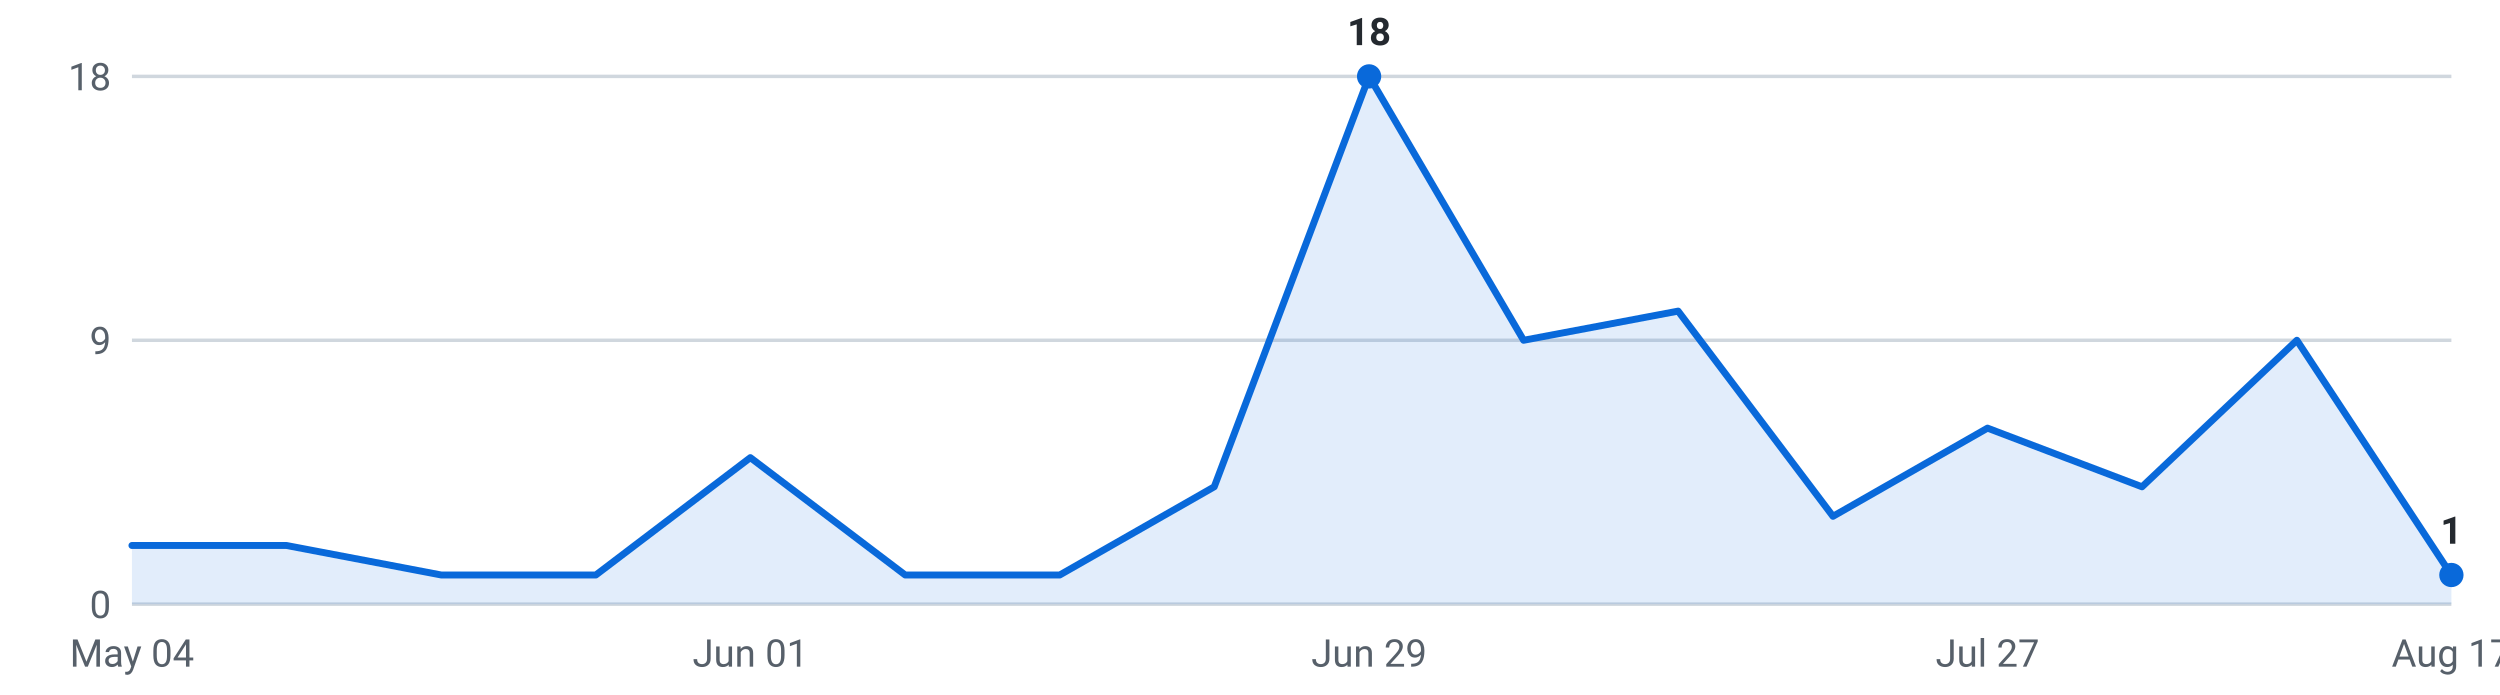
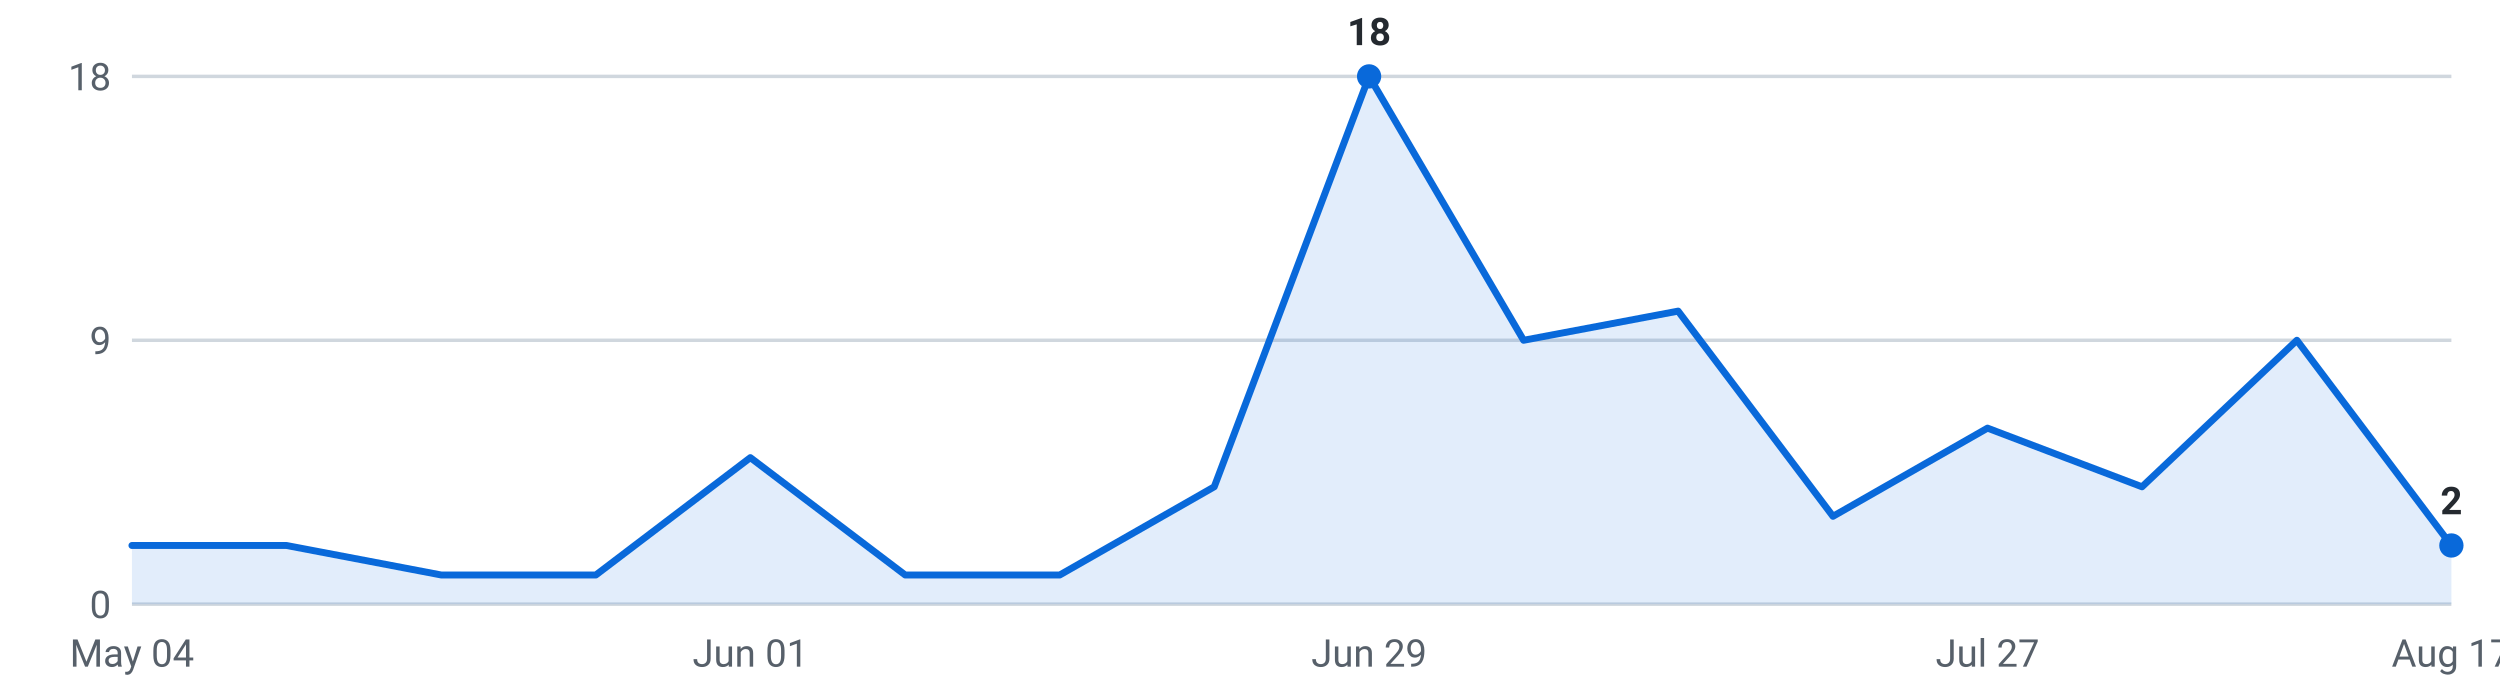
<svg xmlns="http://www.w3.org/2000/svg" viewBox="0 0 720 200" width="720" height="200" role="img" aria-label="Internships posted per week, last 16 weeks">
  <g font-family="-apple-system,Segoe UI,Roboto,sans-serif" font-size="11">
    <line x1="38" y1="174.0" x2="706" y2="174.0" stroke="#d0d7de" stroke-width="1" />
    <text x="32" y="178.0" text-anchor="end" fill="#57606a">0</text>
    <line x1="38" y1="98.0" x2="706" y2="98.0" stroke="#d0d7de" stroke-width="1" />
    <text x="32" y="102.0" text-anchor="end" fill="#57606a">9</text>
    <line x1="38" y1="22.0" x2="706" y2="22.0" stroke="#d0d7de" stroke-width="1" />
    <text x="32" y="26.0" text-anchor="end" fill="#57606a">18</text>
-     <path d="M38.0,174 L38.0,157.1 L82.5,157.1 L127.1,165.6 L171.6,165.6 L216.1,131.8 L260.7,165.6 L305.2,165.6 L349.7,140.2 L394.3,22.0 L438.8,98.0 L483.3,89.6 L527.9,148.7 L572.4,123.3 L616.9,140.2 L661.5,98.0 L706.0,165.6 L706.0,174 Z" fill="#0969da" fill-opacity="0.12" />
-     <polyline points="38.0,157.1 82.5,157.1 127.1,165.6 171.6,165.6 216.1,131.8 260.7,165.6 305.2,165.6 349.7,140.2 394.3,22.0 438.8,98.0 483.3,89.6 527.9,148.7 572.4,123.3 616.9,140.2 661.5,98.0 706.0,165.6" fill="none" stroke="#0969da" stroke-width="2" stroke-linejoin="round" stroke-linecap="round" />
+     <path d="M38.0,174 L38.0,157.1 L82.5,157.1 L127.1,165.6 L171.6,165.6 L216.1,131.8 L260.7,165.6 L305.2,165.6 L349.7,140.2 L394.3,22.0 L438.8,98.0 L483.3,89.6 L527.9,148.7 L572.4,123.3 L616.9,140.2 L661.5,98.0 L706.0,157.1 L706.0,174 Z" fill="#0969da" fill-opacity="0.12" />
+     <polyline points="38.0,157.1 82.5,157.1 127.1,165.6 171.6,165.6 216.1,131.8 260.7,165.6 305.2,165.6 349.7,140.2 394.3,22.0 438.8,98.0 483.3,89.6 527.9,148.7 572.4,123.3 616.9,140.2 661.5,98.0 706.0,157.1" fill="none" stroke="#0969da" stroke-width="2" stroke-linejoin="round" stroke-linecap="round" />
    <circle cx="394.3" cy="22.0" r="3.5" fill="#0969da" />
    <text x="394.3" y="13.0" text-anchor="middle" fill="#24292f" font-weight="600">18</text>
-     <circle cx="706.0" cy="165.6" r="3.5" fill="#0969da" />
-     <text x="706.0" y="156.6" text-anchor="middle" fill="#24292f" font-weight="600">1</text>
+     <circle cx="706.0" cy="157.1" r="3.5" fill="#0969da" />
+     <text x="706.0" y="148.1" text-anchor="middle" fill="#24292f" font-weight="600">2</text>
    <text x="38.0" y="192" text-anchor="middle" fill="#57606a">May 04</text>
    <text x="216.1" y="192" text-anchor="middle" fill="#57606a">Jun 01</text>
    <text x="394.3" y="192" text-anchor="middle" fill="#57606a">Jun 29</text>
    <text x="572.4" y="192" text-anchor="middle" fill="#57606a">Jul 27</text>
    <text x="706.0" y="192" text-anchor="middle" fill="#57606a">Aug 17</text>
  </g>
</svg>
